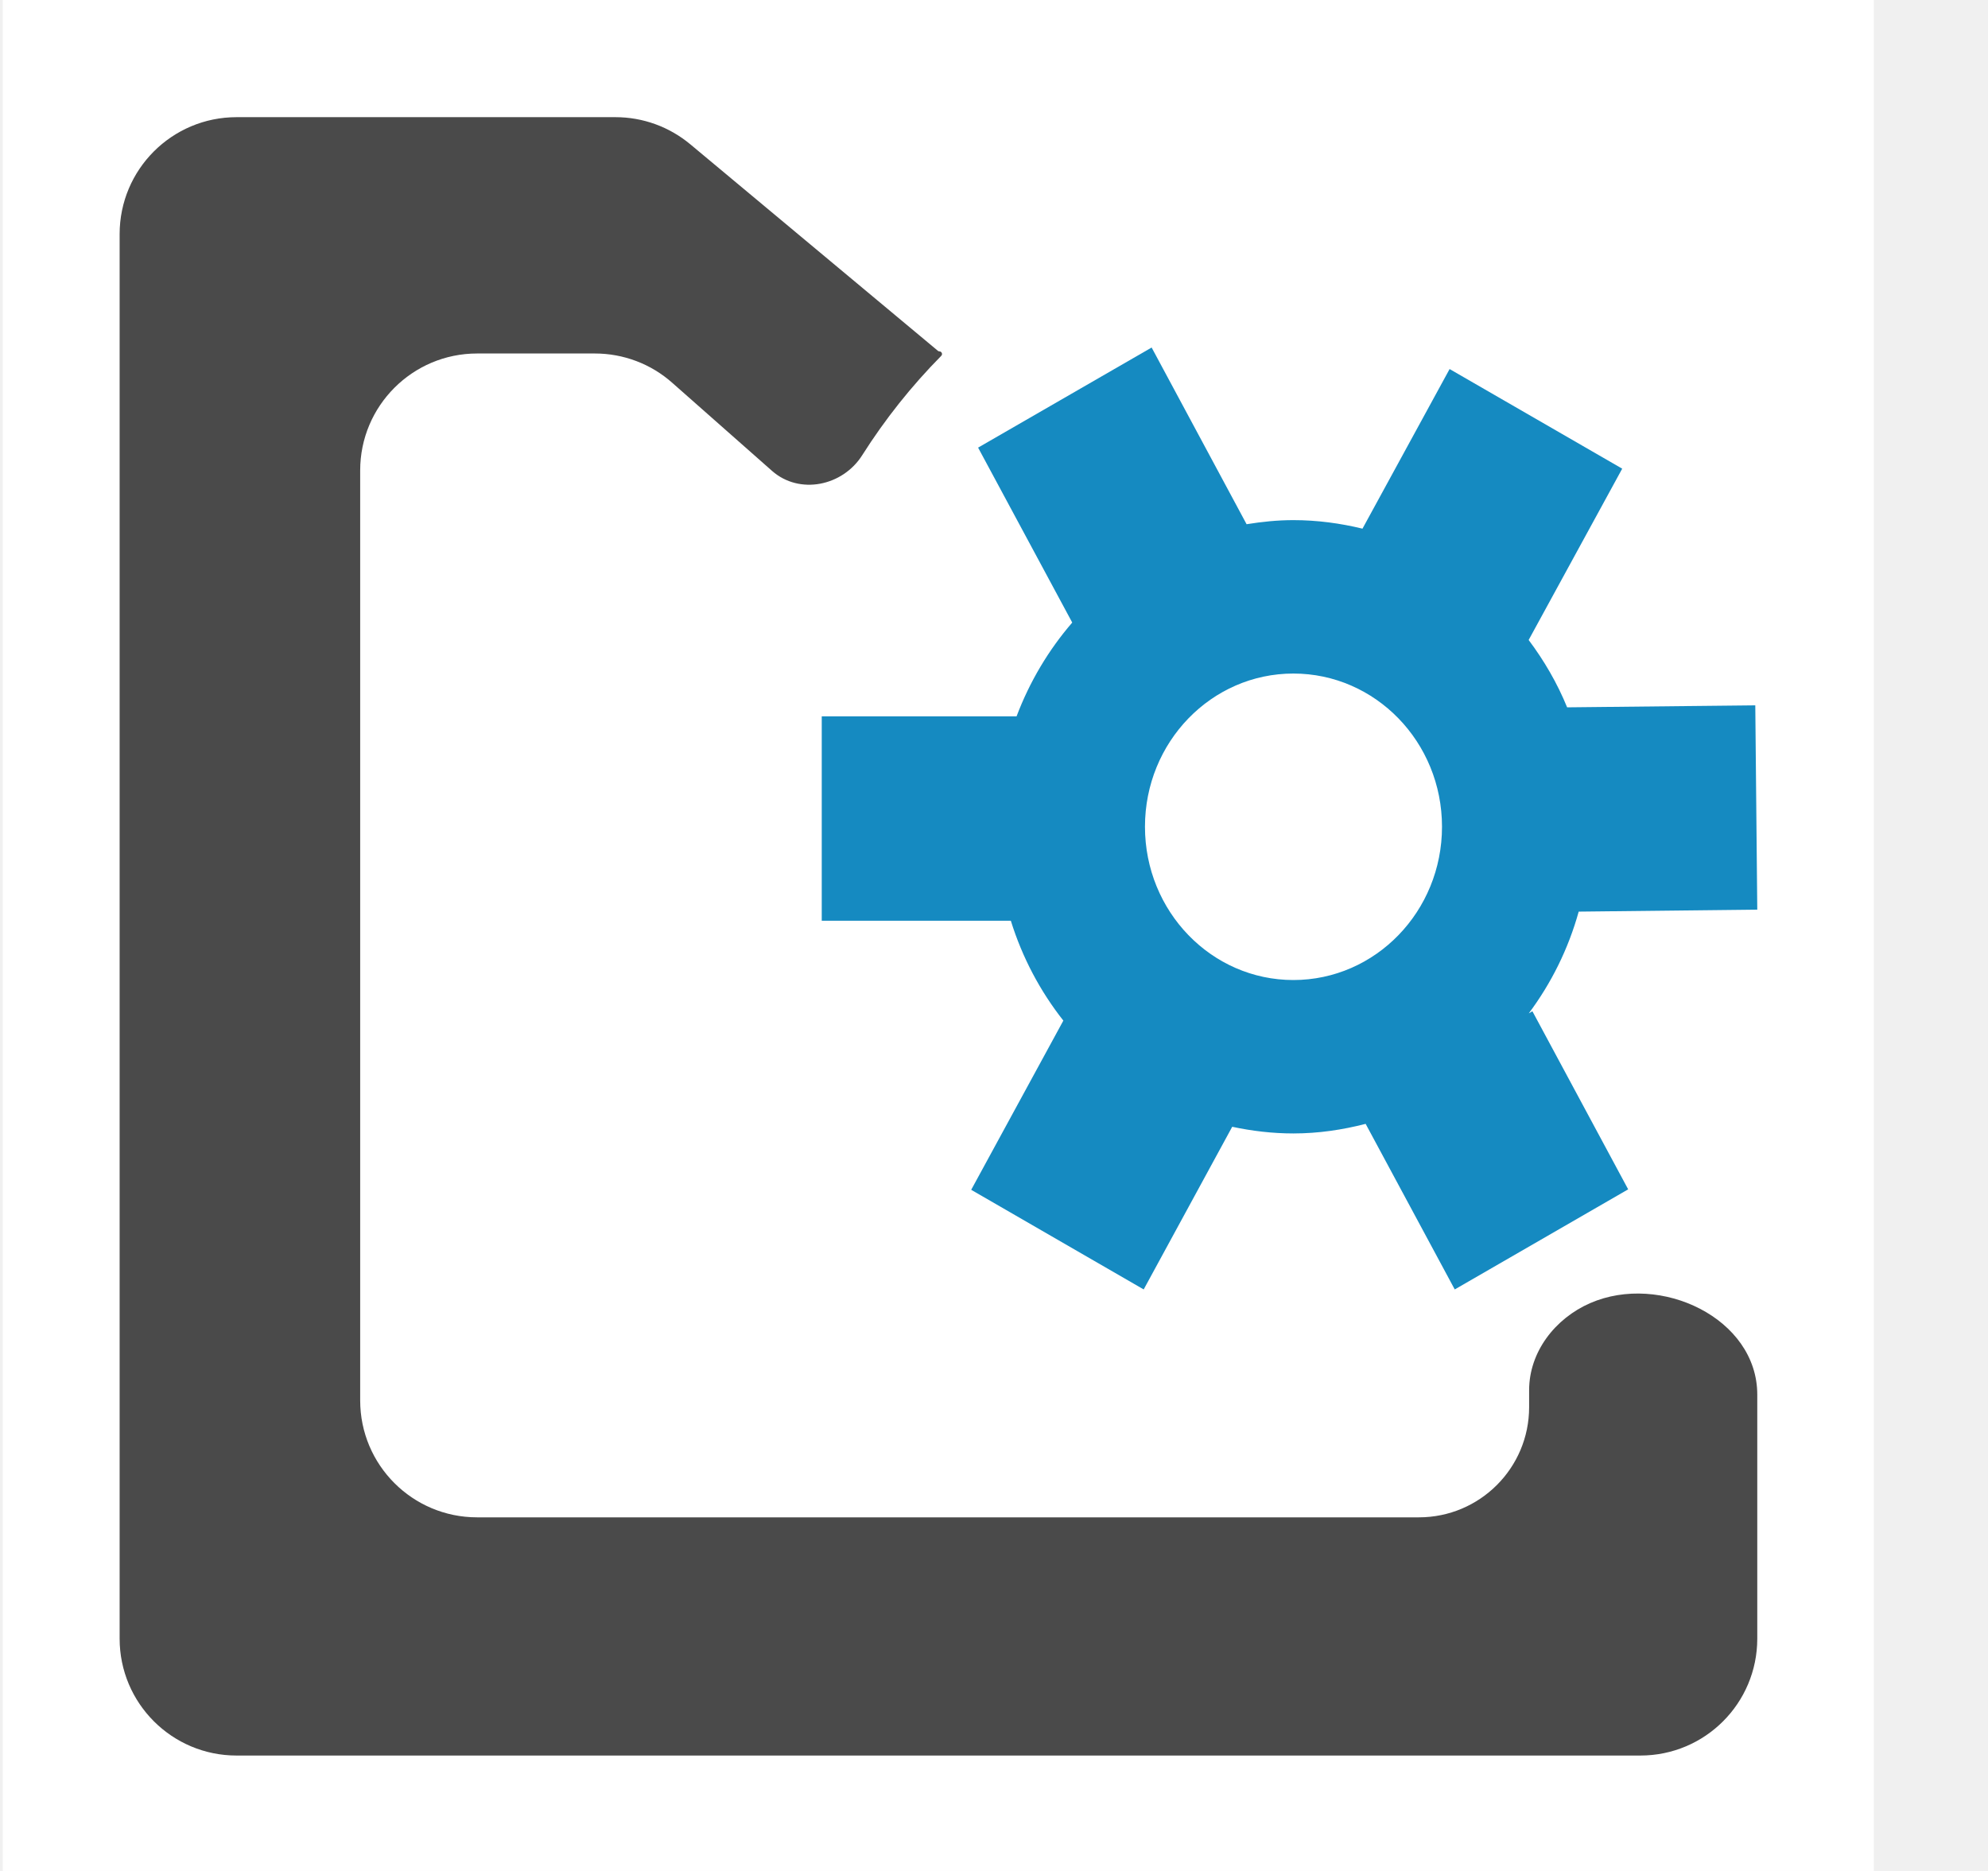
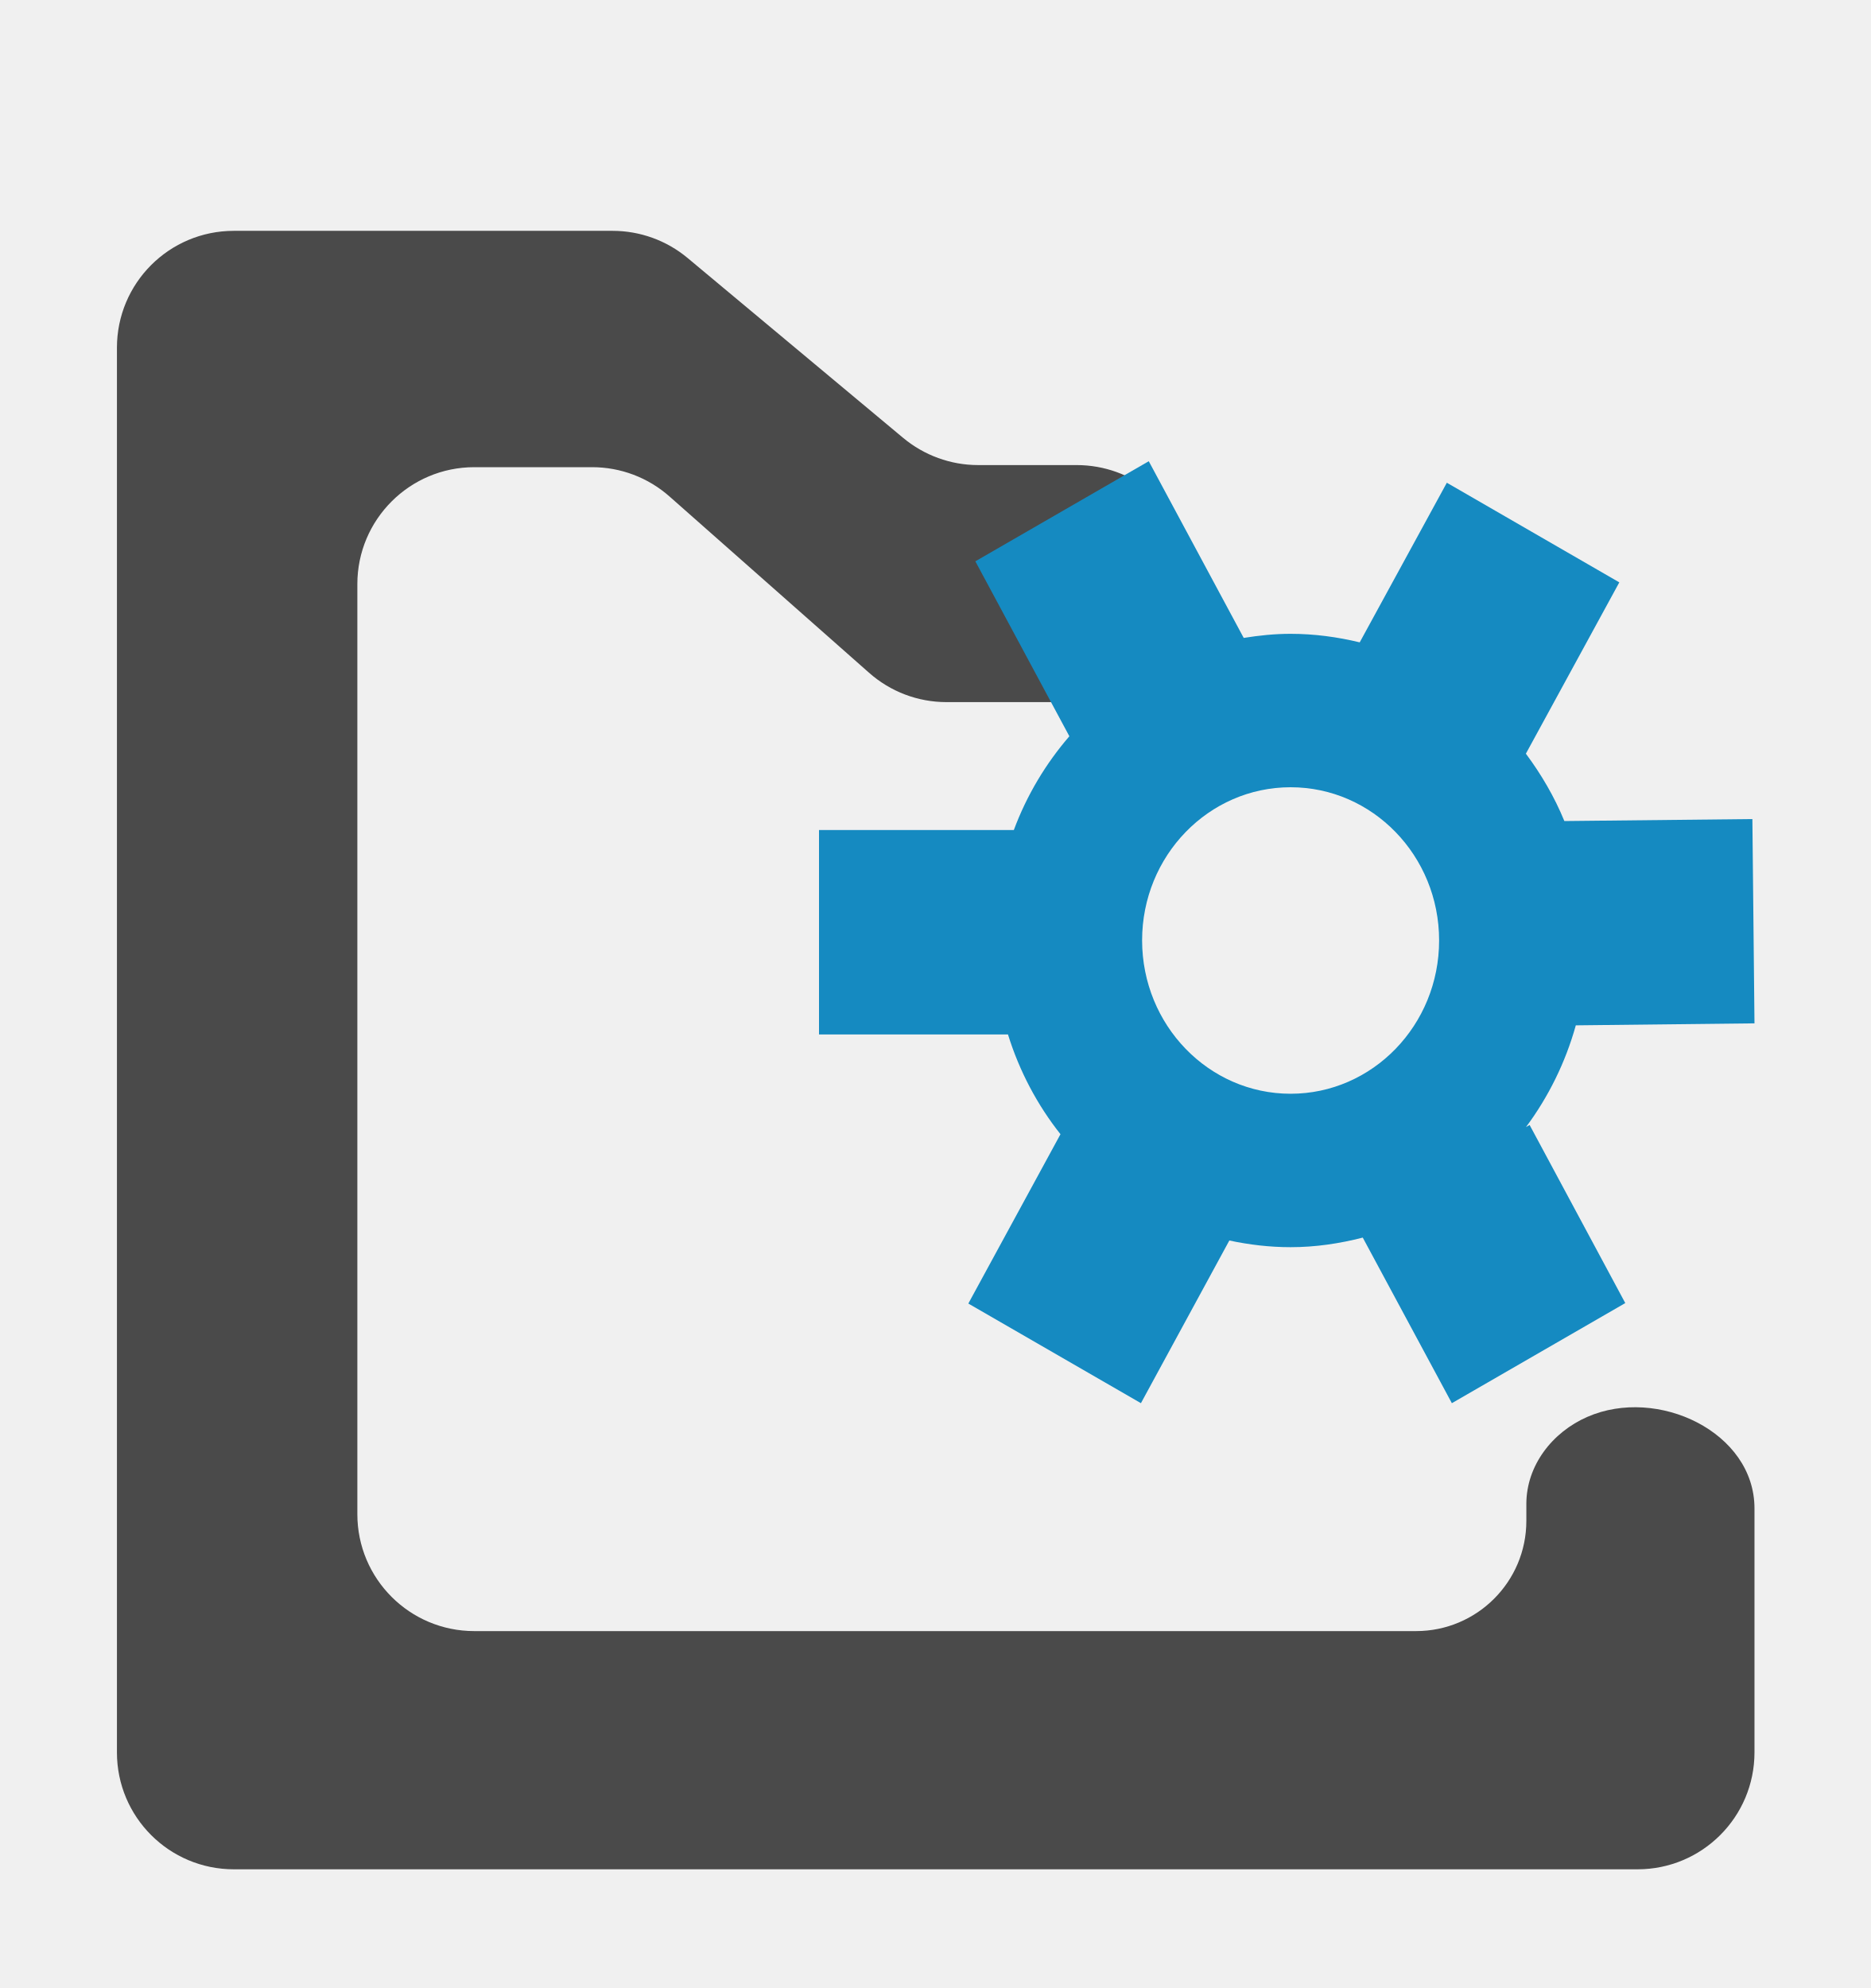
- <svg xmlns="http://www.w3.org/2000/svg" width="17" height="16" viewBox="0 0 17 16" fill="none">
-   <rect width="16" height="16" transform="translate(0.0236816)" fill="white" />
-   <path d="M8.019 2.999C8.023 3.003 8.028 3.005 8.033 3.005C8.053 3.005 8.063 3.029 8.049 3.043C7.795 3.3 7.568 3.585 7.373 3.893C7.206 4.157 6.837 4.234 6.602 4.027L5.749 3.274C5.567 3.112 5.331 3.023 5.087 3.023H4.08C3.528 3.023 3.08 3.471 3.08 4.023V11.976C3.08 12.529 3.528 12.976 4.08 12.976H12.133C12.654 12.976 13.076 12.554 13.076 12.034V11.889C13.076 11.561 13.298 11.275 13.598 11.144C14.198 10.883 15.027 11.273 15.027 11.927V14.013C15.027 14.566 14.58 15.013 14.027 15.013H2.023C1.471 15.013 1.023 14.566 1.023 14.013V2.002C1.023 1.449 1.471 1.002 2.023 1.002H5.263C5.497 1.002 5.723 1.084 5.903 1.234L8.019 2.999Z" fill="#4A4A4A" />
-   <path d="M10.66 4.483C10.791 4.462 10.924 4.448 11.06 4.448C11.264 4.448 11.462 4.475 11.651 4.521L12.396 3.156L13.872 4.008L13.072 5.473C13.204 5.649 13.316 5.841 13.401 6.049L15.01 6.032L15.027 7.779L13.5 7.796C13.411 8.116 13.265 8.409 13.073 8.666L13.104 8.648L13.923 10.171L12.44 11.027L11.678 9.611C11.48 9.662 11.274 9.693 11.06 9.693C10.881 9.693 10.706 9.672 10.537 9.636L9.78 11.027L8.305 10.175L9.093 8.728C8.895 8.477 8.742 8.189 8.644 7.874H7.027V6.126H8.693C8.805 5.829 8.967 5.558 9.169 5.324L8.364 3.828L9.848 2.972L10.66 4.483ZM11.06 5.76C10.359 5.76 9.791 6.346 9.791 7.07C9.791 7.794 10.359 8.381 11.06 8.381C11.762 8.381 12.331 7.794 12.331 7.07C12.331 6.346 11.762 5.76 11.06 5.76Z" fill="#158AC1" />
+ <svg xmlns="http://www.w3.org/2000/svg" width="16" height="17" viewBox="0 0 16 17" fill="none">
+   <path d="M7.723 3.744C7.903 3.894 8.13 3.977 8.364 3.977H9.207C9.685 3.977 10.1 4.314 10.189 4.784C10.194 4.81 10.199 4.837 10.204 4.863C10.316 5.463 9.848 6.004 9.238 6.004H8.094C7.85 6.004 7.615 5.915 7.432 5.753L5.726 4.246C5.543 4.084 5.308 3.995 5.064 3.995H4.056C3.504 3.995 3.056 4.443 3.056 4.995V12.948C3.056 13.501 3.504 13.948 4.056 13.948H12.11C12.63 13.948 13.053 13.526 13.053 13.006V12.861C13.053 12.533 13.274 12.247 13.575 12.116C14.174 11.854 15.004 12.245 15.004 12.899V14.985C15.004 15.538 14.556 15.985 14.004 15.985H2C1.447 15.985 1 15.538 1 14.985V2.974C1 2.421 1.447 1.974 2 1.974H5.239C5.473 1.974 5.7 2.056 5.88 2.206L7.723 3.744Z" fill="#4A4A4A" />
+   <path d="M10.636 5.455C10.767 5.434 10.9 5.42 11.037 5.42C11.24 5.42 11.438 5.447 11.628 5.493L12.373 4.128L13.848 4.98L13.049 6.445C13.18 6.621 13.293 6.813 13.378 7.021L14.986 7.004L15.004 8.751L13.476 8.768C13.387 9.087 13.241 9.381 13.05 9.638L13.081 9.62L13.899 11.143L12.416 11.999L11.654 10.583C11.456 10.634 11.25 10.665 11.037 10.665C10.857 10.665 10.682 10.644 10.513 10.608L9.757 11.999L8.281 11.147L9.069 9.699C8.871 9.449 8.718 9.161 8.62 8.846H7.004V7.098H8.67C8.781 6.8 8.943 6.53 9.145 6.296L8.341 4.8L9.824 3.944L10.636 5.455ZM11.037 6.732C10.336 6.732 9.767 7.318 9.767 8.042C9.768 8.766 10.336 9.353 11.037 9.353C11.738 9.353 12.307 8.766 12.307 8.042C12.307 7.318 11.738 6.732 11.037 6.732Z" fill="#158AC1" />
</svg>
